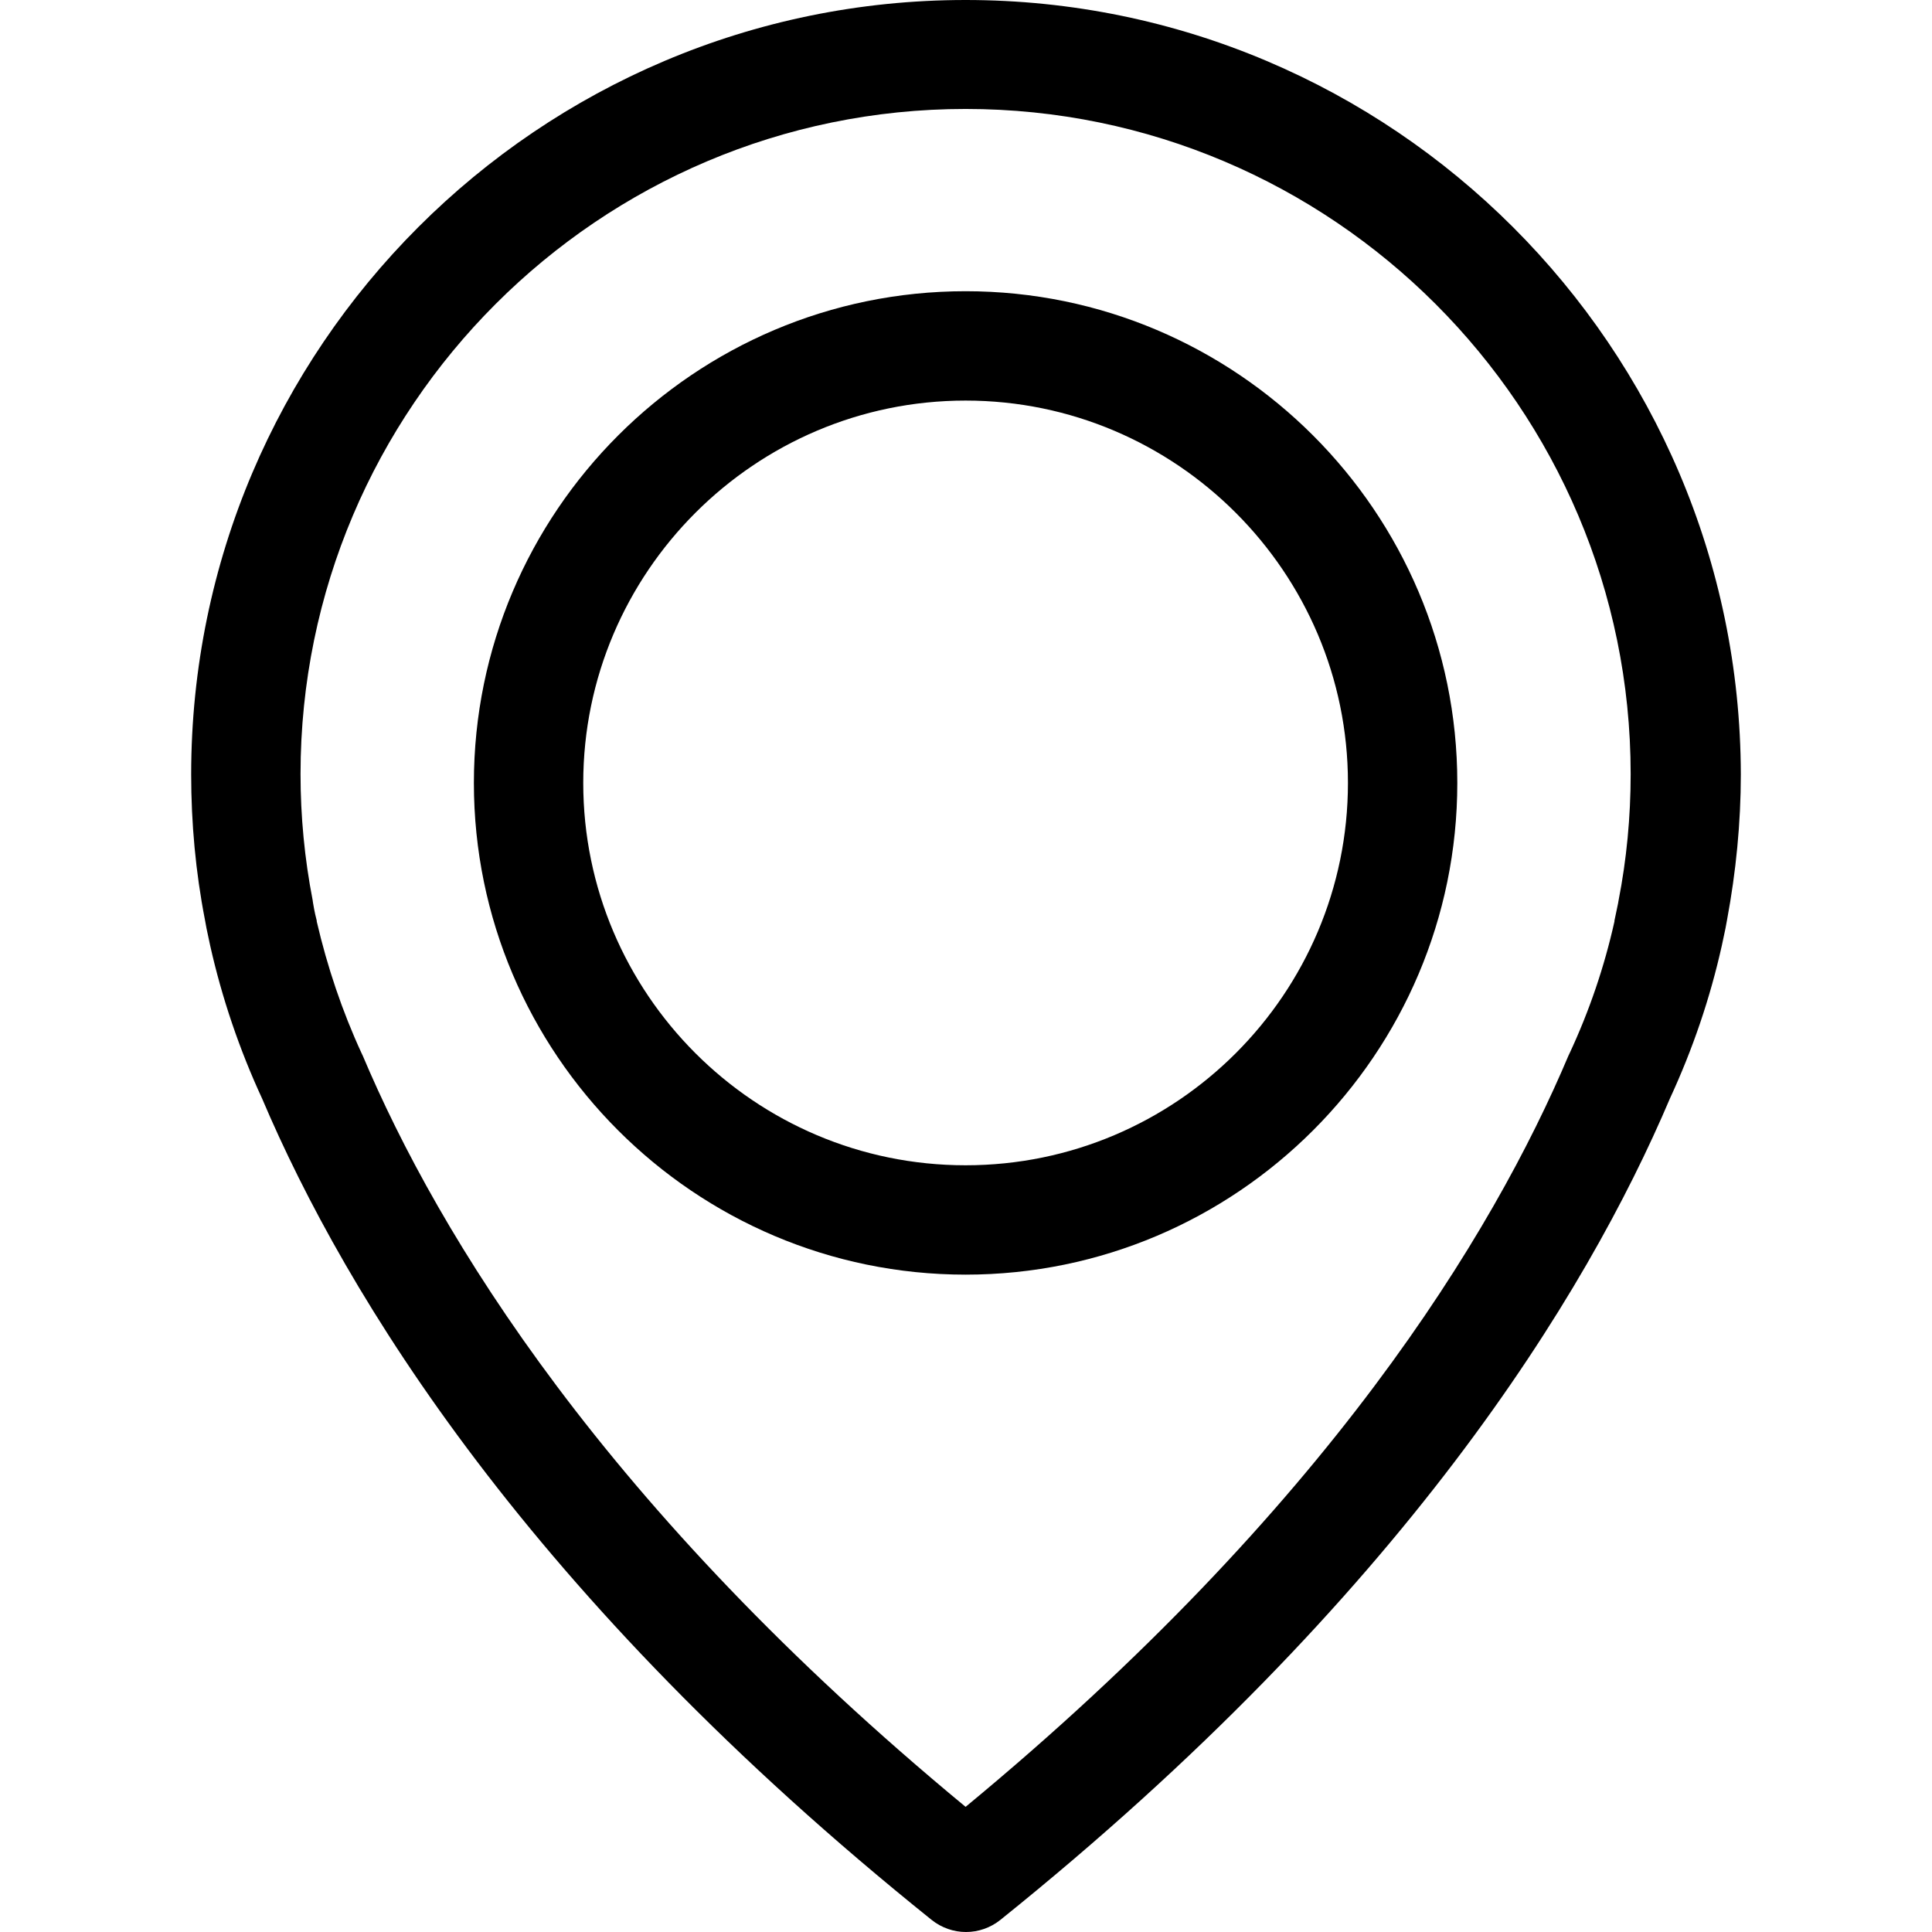
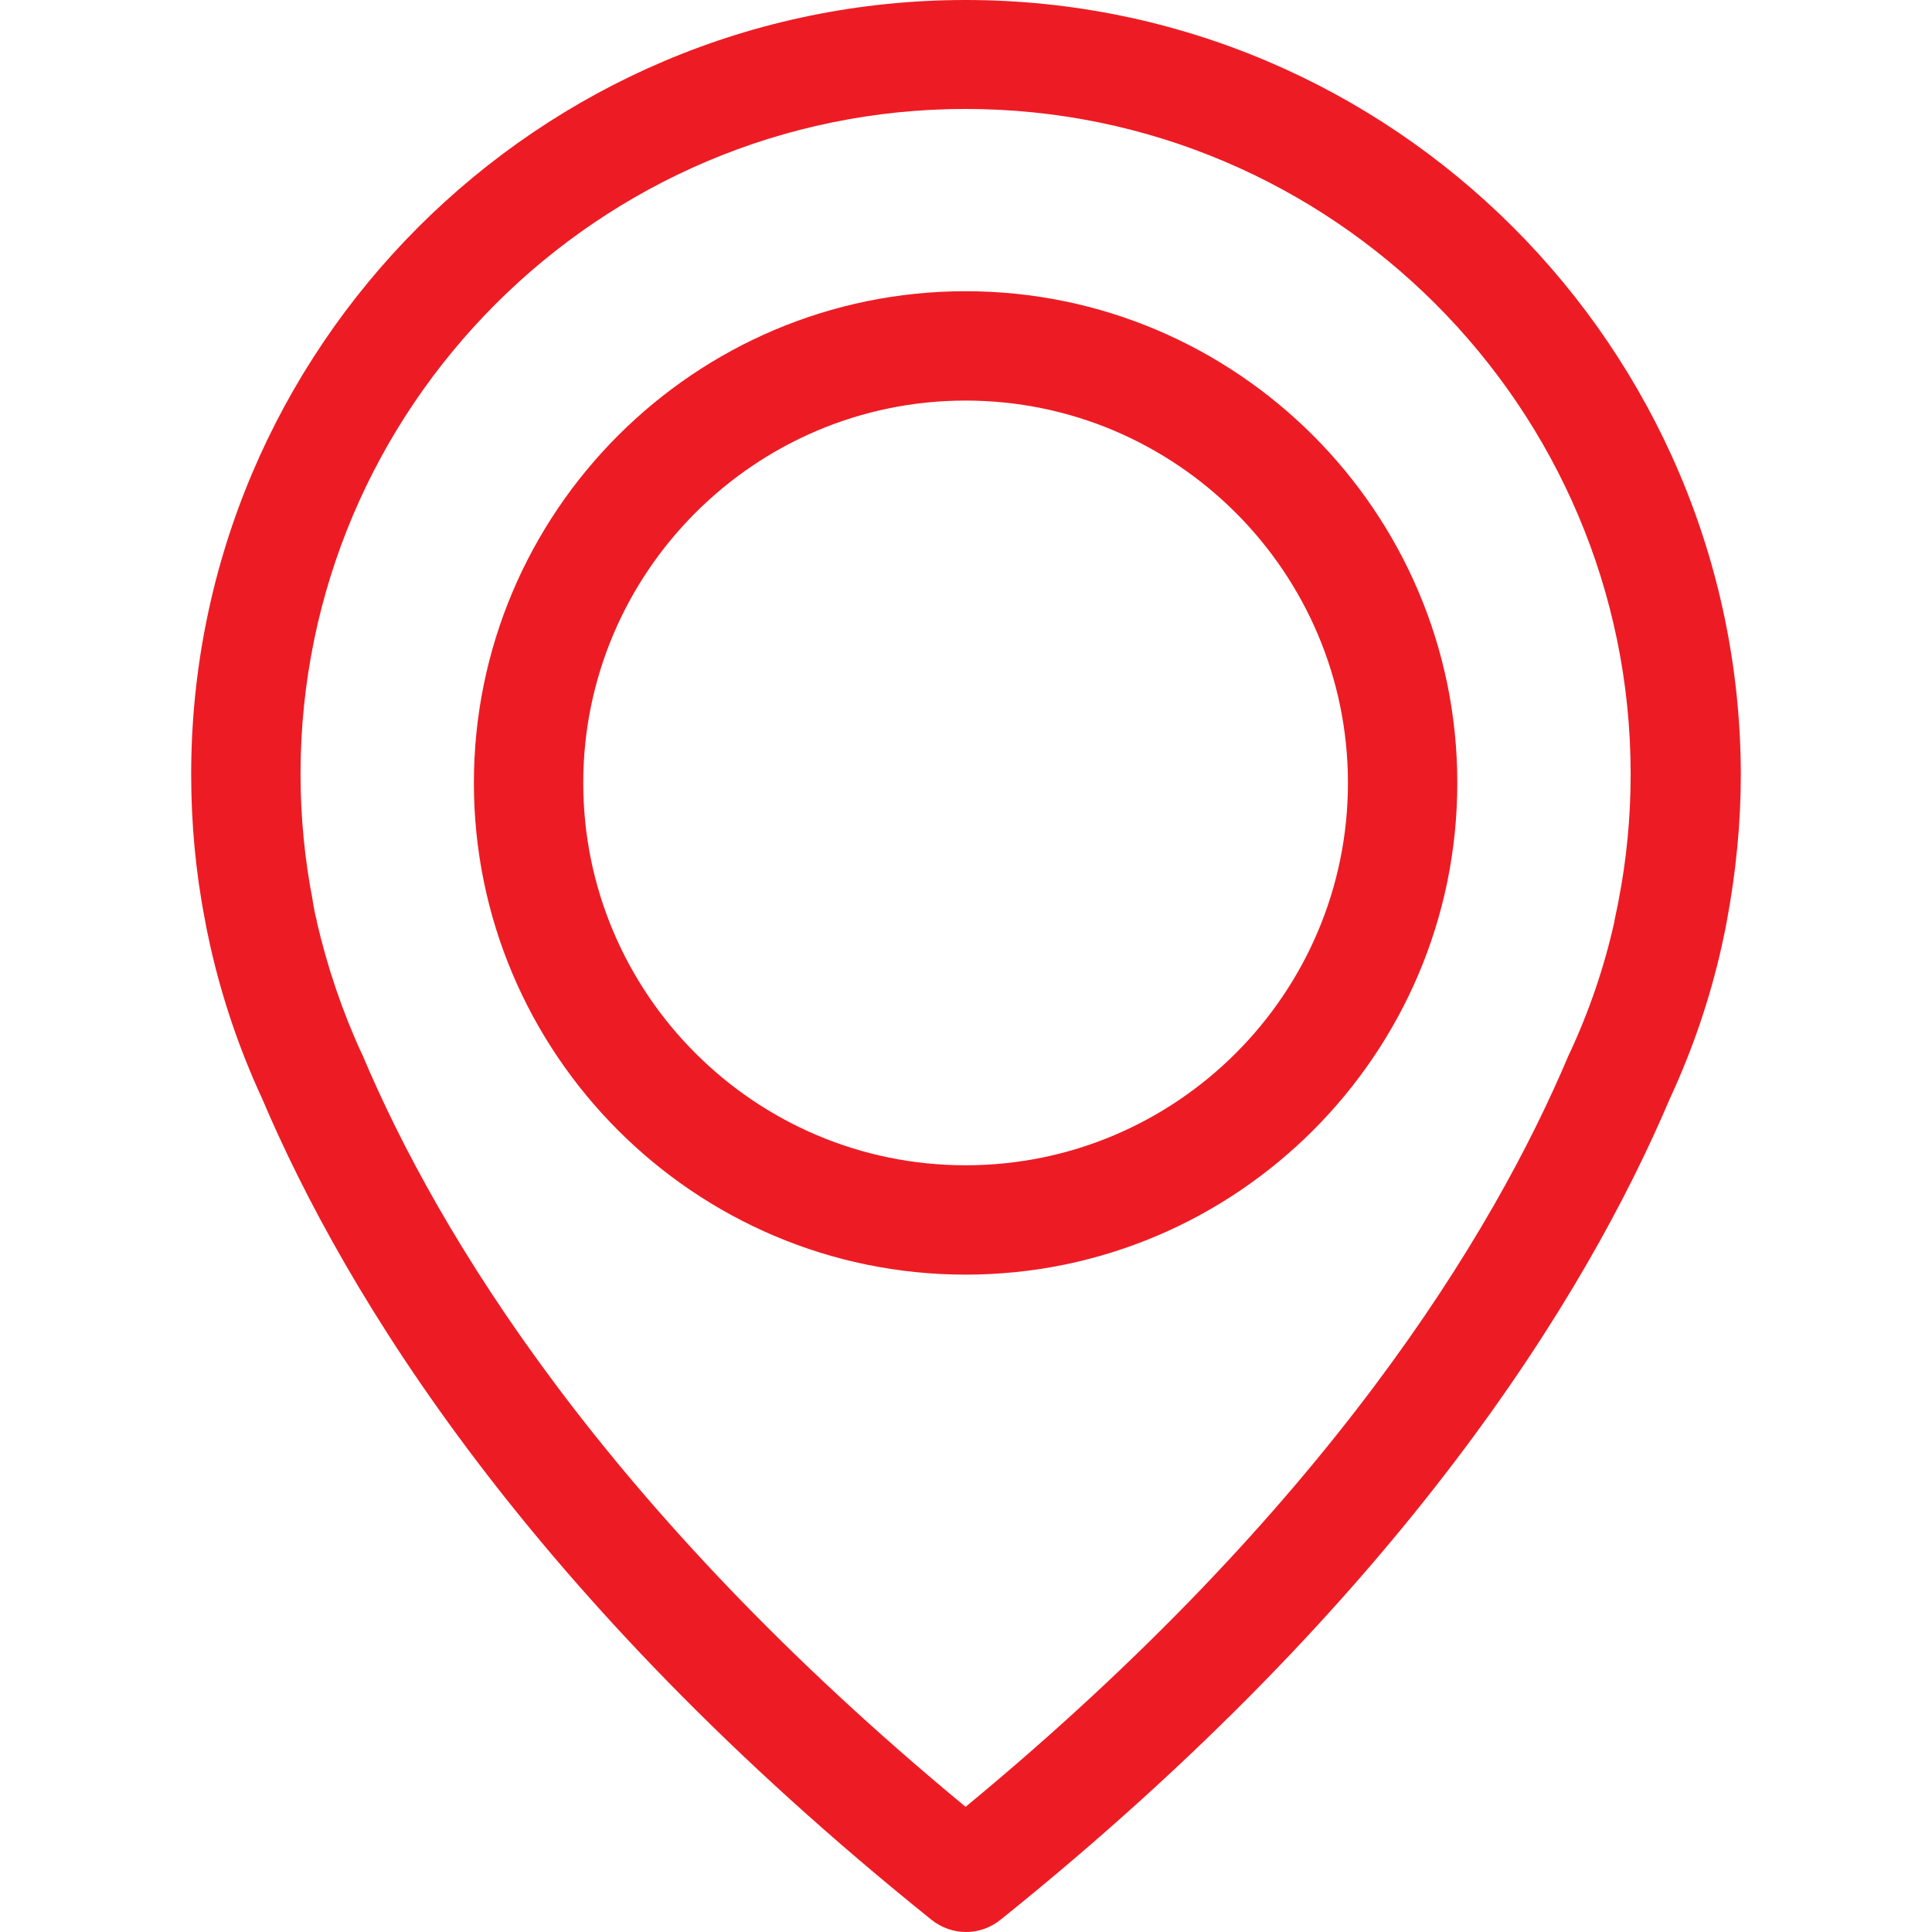
<svg xmlns="http://www.w3.org/2000/svg" version="1.1" id="Capa_1" x="0px" y="0px" viewBox="0 0 477 477" style="enable-background:new 0 0 477 477;" xml:space="preserve">
+   <style type="text/css">
+ 	.st0{fill:#ED1C24;}
+ </style>
  <g>
    <g>
-       <path d="M238.4,0C133,0,47.2,85.8,47.2,191.2c0,12,1.1,24.1,3.4,35.9c0.1,0.7,0.5,2.8,1.3,6.4c2.9,12.9,7.2,25.6,12.8,37.7    c20.6,48.5,65.9,123,165.3,202.8c2.5,2,5.5,3,8.5,3s6-1,8.5-3c99.3-79.8,144.7-154.3,165.3-202.8c5.6-12.1,9.9-24.7,12.8-37.7    c0.8-3.6,1.2-5.7,1.3-6.4c2.2-11.8,3.4-23.9,3.4-35.9C429.6,85.8,343.8,0,238.4,0z M399.6,222.4c0,0.2-0.1,0.4-0.1,0.6    c-0.1,0.5-0.4,2-0.9,4.3c0,0.1,0,0.1,0,0.2c-2.5,11.2-6.2,22.1-11.1,32.6c-0.1,0.1-0.1,0.3-0.2,0.4    c-18.7,44.3-59.7,111.9-148.9,185.6c-89.2-73.7-130.2-141.3-148.9-185.6c-0.1-0.1-0.1-0.3-0.2-0.4c-4.8-10.4-8.5-21.4-11.1-32.6    c0-0.1,0-0.1,0-0.2c-0.6-2.3-0.8-3.8-0.9-4.3c0-0.2-0.1-0.4-0.1-0.7c-2-10.3-3-20.7-3-31.2c0-90.5,73.7-164.2,164.2-164.2    s164.2,73.7,164.2,164.2C402.6,201.7,401.6,212.2,399.6,222.4z" />
-       <path d="M238.4,71.9c-66.9,0-121.4,54.5-121.4,121.4s54.5,121.4,121.4,121.4s121.4-54.5,121.4-121.4S305.3,71.9,238.4,71.9z     M238.4,287.7c-52.1,0-94.4-42.4-94.4-94.4s42.4-94.4,94.4-94.4s94.4,42.4,94.4,94.4S290.5,287.7,238.4,287.7z" />
+       <path class="st0" d="M238.4,0C133,0,47.2,85.8,47.2,191.2c0,12,1.1,24.1,3.4,35.9c0.1,0.7,0.5,2.8,1.3,6.4    c2.9,12.9,7.2,25.6,12.8,37.7c20.6,48.5,65.9,123,165.3,202.8c2.5,2,5.5,3,8.5,3s6-1,8.5-3c99.3-79.8,144.7-154.3,165.3-202.8    c5.6-12.1,9.9-24.7,12.8-37.7c0.8-3.6,1.2-5.7,1.3-6.4c2.2-11.8,3.4-23.9,3.4-35.9C429.6,85.8,343.8,0,238.4,0z M399.6,222.4    c0,0.2-0.1,0.4-0.1,0.6c-0.1,0.5-0.4,2-0.9,4.3c0,0.1,0,0.1,0,0.2c-2.5,11.2-6.2,22.1-11.1,32.6c-0.1,0.1-0.1,0.3-0.2,0.4    c-18.7,44.3-59.7,111.9-148.9,185.6c-89.2-73.7-130.2-141.3-148.9-185.6c-0.1-0.1-0.1-0.3-0.2-0.4c-4.8-10.4-8.5-21.4-11.1-32.6    c0-0.1,0-0.1,0-0.2c-0.6-2.3-0.8-3.8-0.9-4.3c0-0.2-0.1-0.4-0.1-0.7c-2-10.3-3-20.7-3-31.2c0-90.5,73.7-164.2,164.2-164.2    s164.2,73.7,164.2,164.2C402.6,201.7,401.6,212.2,399.6,222.4z" />
+       <path class="st0" d="M238.4,71.9c-66.9,0-121.4,54.5-121.4,121.4s54.5,121.4,121.4,121.4s121.4-54.5,121.4-121.4    S305.3,71.9,238.4,71.9z M238.4,287.7c-52.1,0-94.4-42.4-94.4-94.4s42.4-94.4,94.4-94.4s94.4,42.4,94.4,94.4    S290.5,287.7,238.4,287.7z" />
    </g>
  </g>
-   <g>
- </g>
-   <g>
- </g>
-   <g>
- </g>
-   <g>
- </g>
-   <g>
- </g>
-   <g>
- </g>
-   <g>
- </g>
-   <g>
- </g>
-   <g>
- </g>
-   <g>
- </g>
-   <g>
- </g>
-   <g>
- </g>
-   <g>
- </g>
-   <g>
- </g>
-   <g>
- </g>
</svg>
